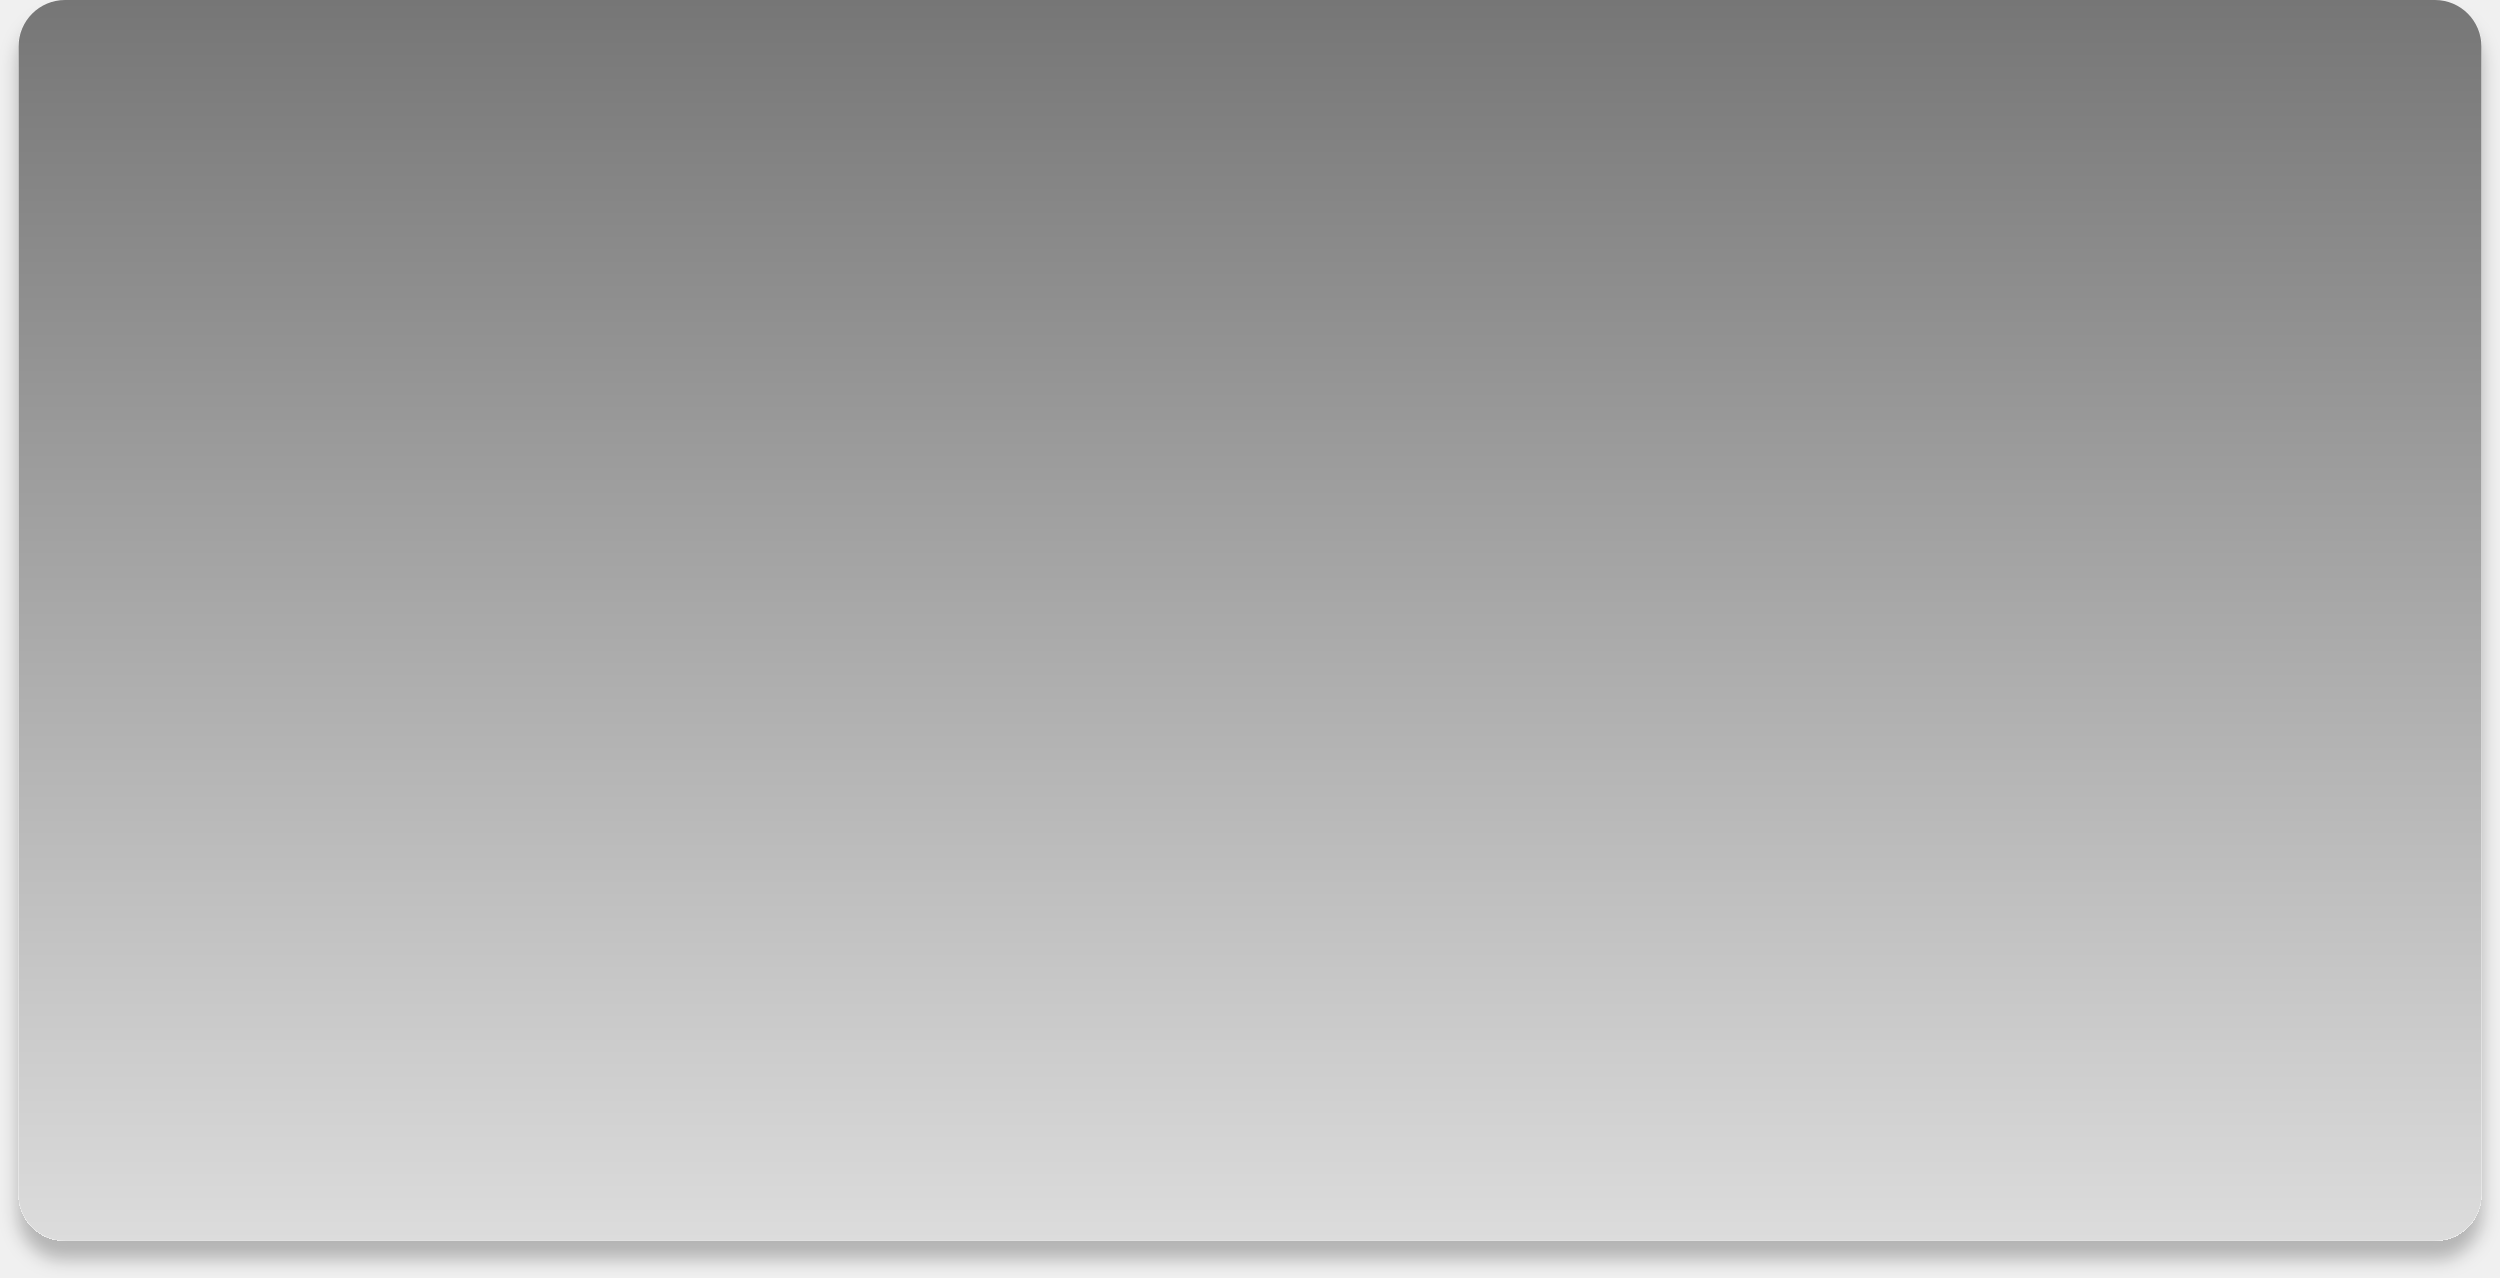
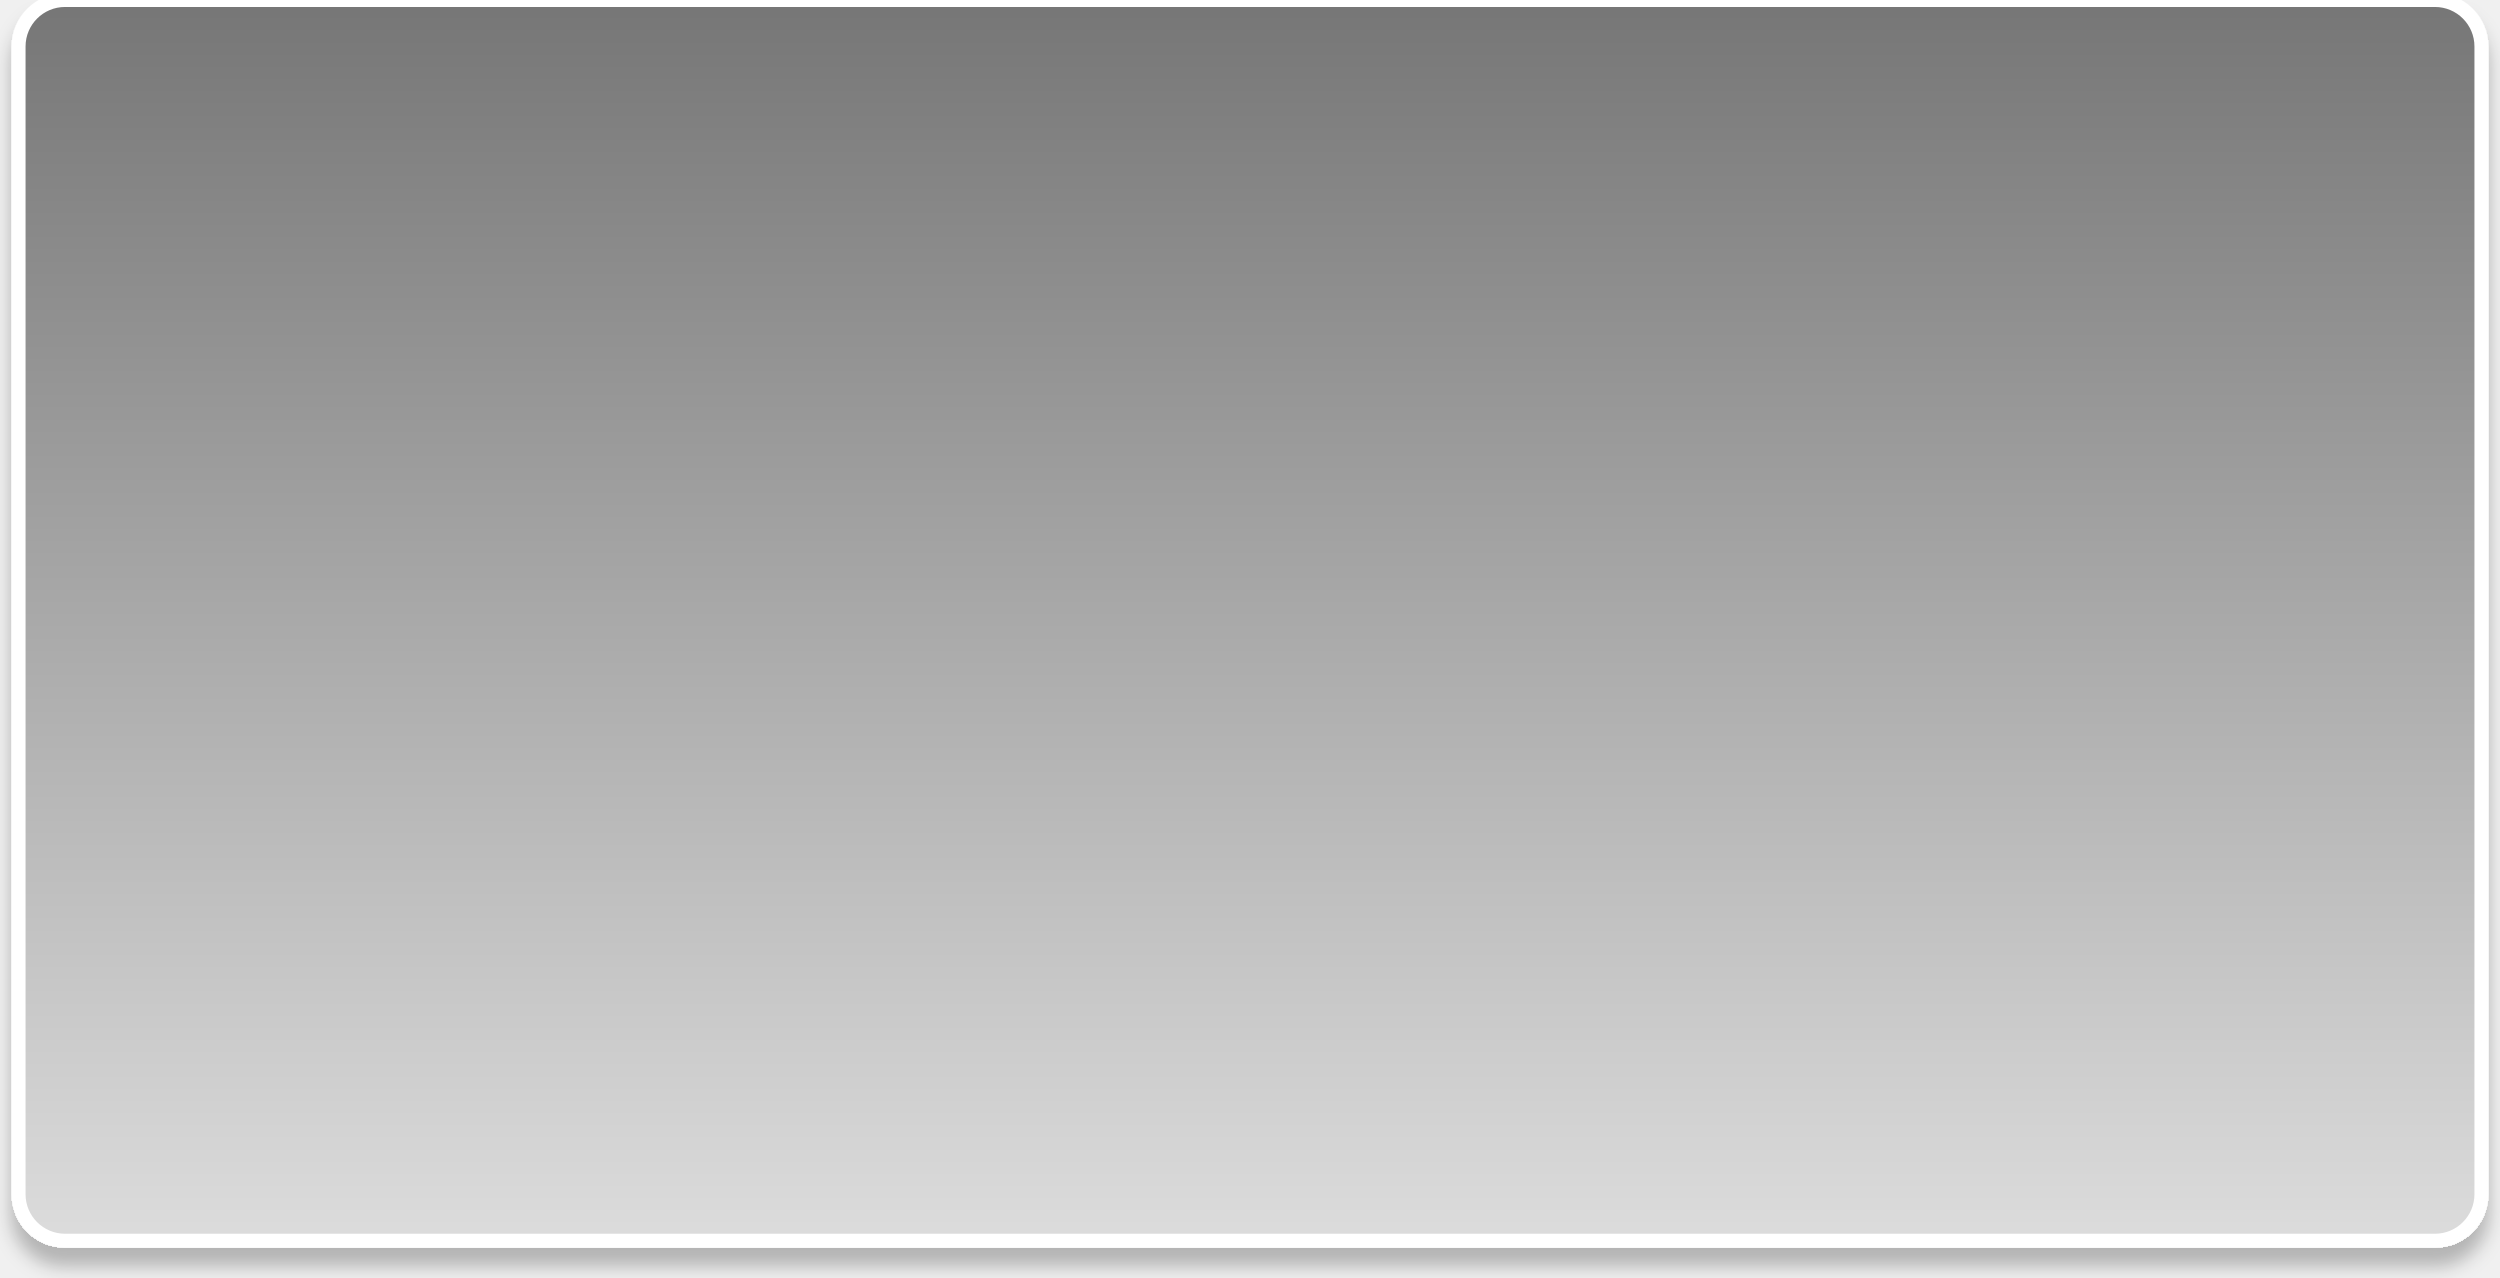
<svg xmlns="http://www.w3.org/2000/svg" width="538" height="275" viewBox="0 0 538 275" fill="none">
  <g filter="url(#filter0_d_0_1)">
-     <rect x="4" width="530" height="267" rx="10" fill="url(#paint0_linear_0_1)" />
+     <rect x="4" width="530" height="267" rx="10" fill="url(#paint0_linear_0_1)" stroke="white" stroke-width="3" />
  </g>
  <defs>
    <filter id="filter0_d_0_1" x="0" y="0" width="538" height="275" filterUnits="userSpaceOnUse" color-interpolation-filters="sRGB">
      <feFlood flood-opacity="0" result="BackgroundImageFix" />
      <feColorMatrix in="SourceAlpha" type="matrix" values="0 0 0 0 0 0 0 0 0 0 0 0 0 0 0 0 0 0 127 0" result="hardAlpha" />
      <feOffset dy="4" />
      <feGaussianBlur stdDeviation="2" />
      <feComposite in2="hardAlpha" operator="out" />
      <feColorMatrix type="matrix" values="0 0 0 0 0 0 0 0 0 0 0 0 0 0 0 0 0 0 0.25 0" />
      <feBlend mode="normal" in2="BackgroundImageFix" result="effect1_dropShadow_0_1" />
      <feBlend mode="normal" in="SourceGraphic" in2="effect1_dropShadow_0_1" result="shape" />
    </filter>
    <linearGradient id="paint0_linear_0_1" x1="269" y1="0" x2="269" y2="267" gradientUnits="userSpaceOnUse">
      <stop stop-color="#767676" />
      <stop offset="1" stop-color="#DCDCDC" />
    </linearGradient>
  </defs>
</svg>
